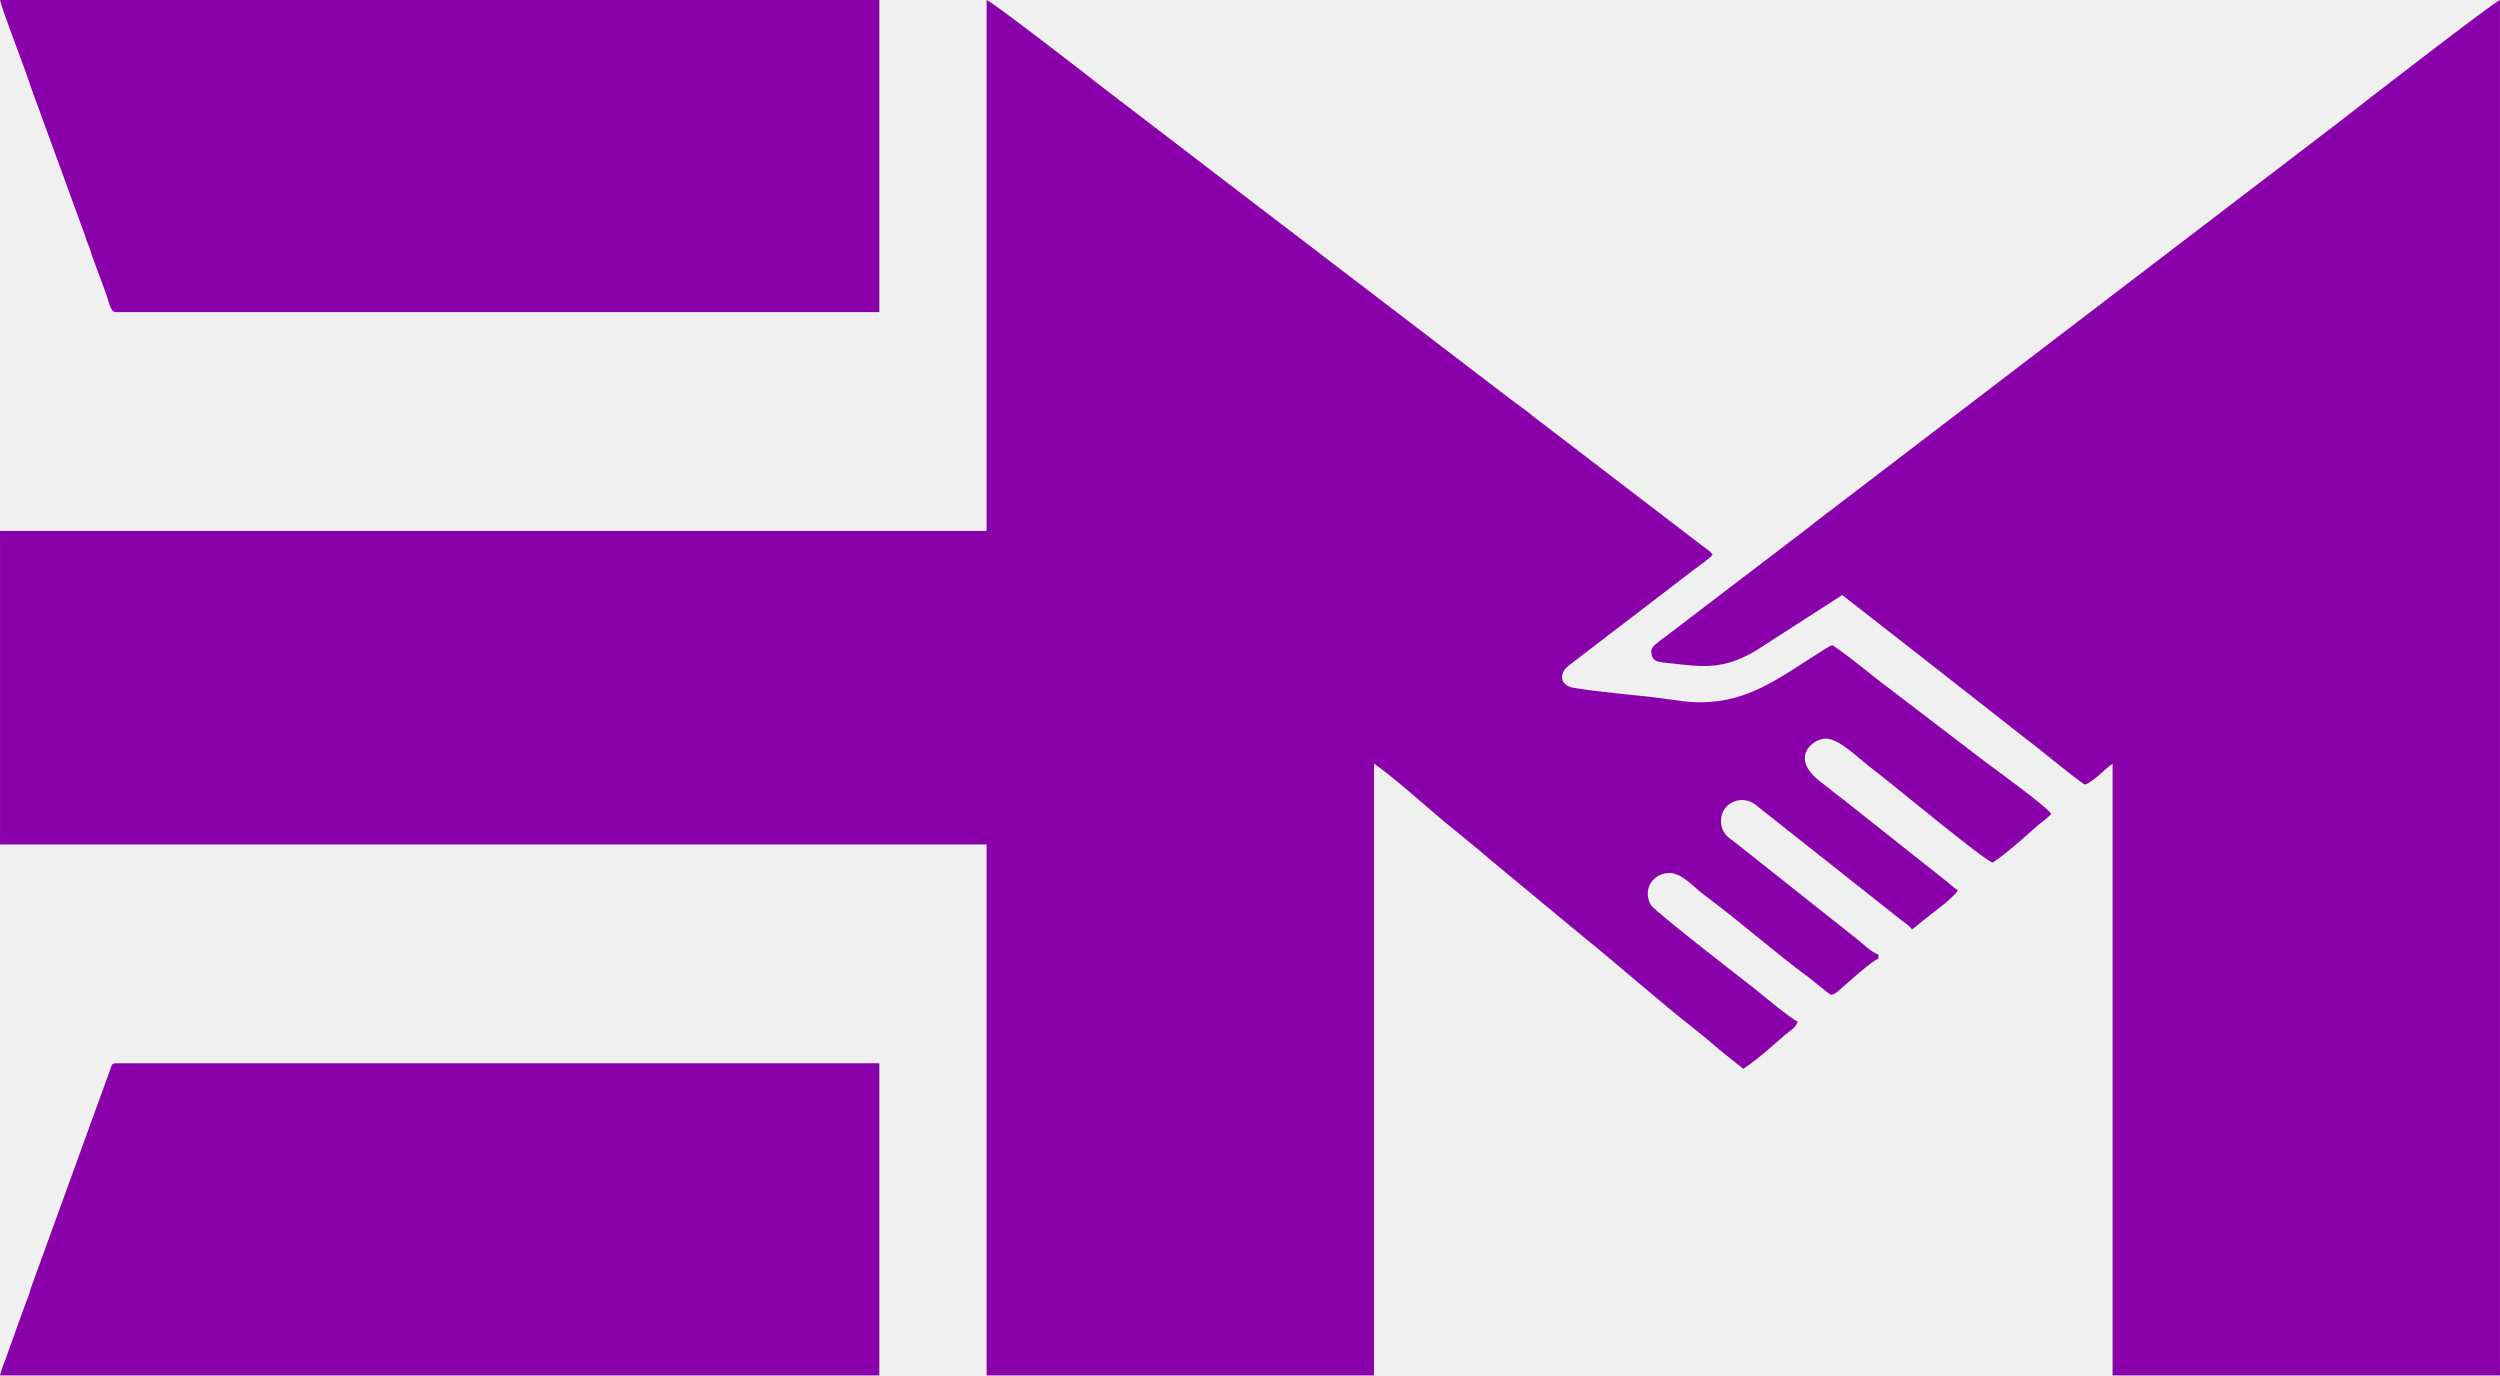
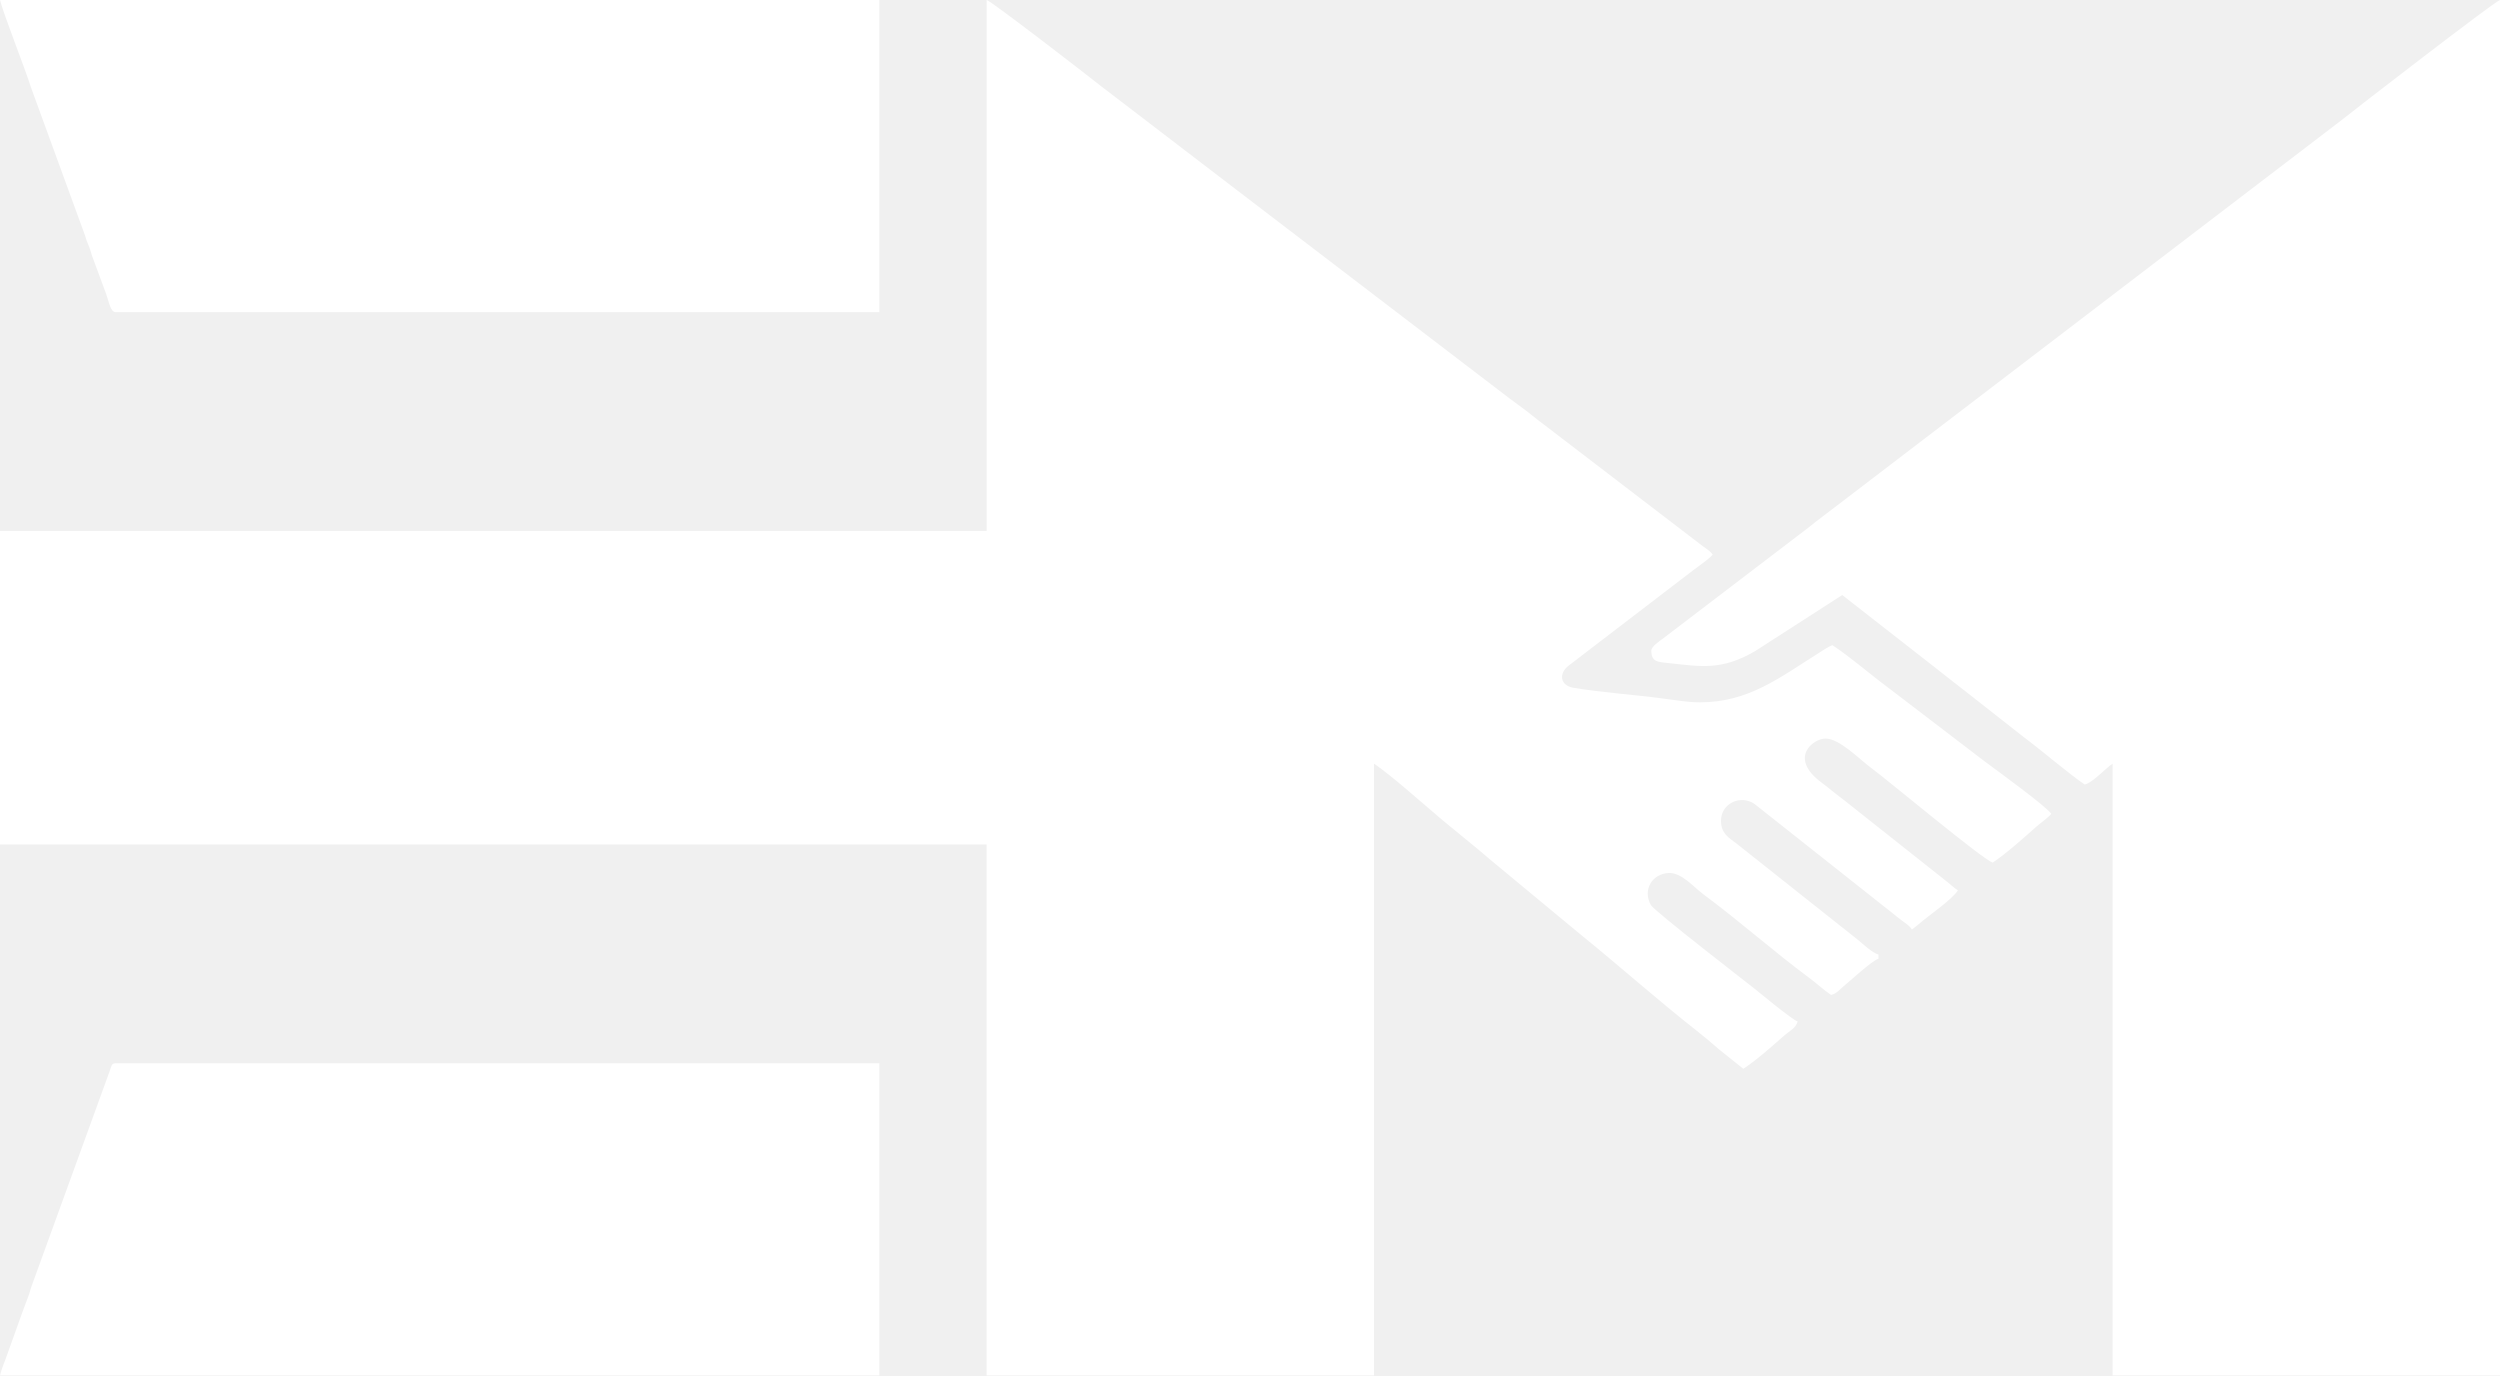
<svg xmlns="http://www.w3.org/2000/svg" xml:space="preserve" width="16.877in" height="9.285in" version="1.1" style="shape-rendering:geometricPrecision; text-rendering:geometricPrecision; image-rendering:optimizeQuality; fill-rule:evenodd; clip-rule:evenodd" viewBox="0 0 7146.08 3931.54">
  <defs>
    <style type="text/css">
   
-     .fil0 {fill:#8900AB}
+     .fil0 {fill:#fff}
   
  </style>
  </defs>
  <g id="Layer_x0020_1">
    <g id="_2723421606112">
      <path class="fil0" d="M2820.19 1517.64l-2820.19 0 0 896.25 2820.19 0 0 1517.64 1107.36 0 0 -1748.68c47.72,31.95 147.18,120.65 196.42,162.08l100.67 82.57c12.34,9.7 19.38,17.09 32.28,27.47l263.6 218.39c110.69,89.63 217.01,184.66 328.89,272.59 23.08,18.14 43.38,35.36 65.13,54.37l68.61 54.88c42.63,-28.55 79.82,-62.69 118.61,-96.49 13.79,-12.02 31.61,-19.75 36.74,-38.95 -14.99,-4 -108.52,-81.77 -122.23,-92.87 -12.35,-10 -288.15,-222.73 -297.61,-240.14 -23.71,-43.62 3.95,-88.59 50.4,-91.28 37.23,-2.15 71.86,40 99.72,60.67 103.42,76.7 199.3,162.28 302.73,239 22.02,16.33 40.98,34.47 62.59,48.94 16.84,-4.5 23.26,-14.69 35.29,-24.46 17.23,-13.98 82.17,-74.31 100.14,-79.11l0 -11.95c-18.23,-4.87 -45.11,-31.13 -60.3,-43.27l-346.55 -274.85c-21.14,-15.72 -43.27,-28.25 -43.27,-64.28 0,-50.66 57.04,-75.19 95.81,-48.01l331.33 262.18c20.72,17.05 39.08,30.43 60.08,47.47 10.74,8.72 17.74,14.56 28.87,22.91 12.14,9.1 21.81,14.47 29.63,26.14 10.04,-6.73 22.38,-17.97 33.12,-26.63 25.67,-20.69 81.54,-59.84 98.33,-84.9 -9.1,-6.1 -21.3,-16.93 -30.95,-24.82l-293.38 -232.42c-12.14,-9.47 -19.66,-14.76 -31.44,-24.33 -12.25,-9.95 -20.83,-16.96 -33.46,-26.29 -96.63,-71.43 -24.14,-126.32 10.81,-126.32 39.91,0 96.51,58.7 128.61,82.51 54.59,40.49 322.46,264.82 349.39,272.01 39.28,-26.3 89.1,-71 124.51,-102.54 11.17,-9.95 35.68,-27.17 42.79,-36.88 -14.43,-21.54 -156.82,-124.79 -191.75,-150.82l-275.44 -210.52c-52.93,-39.26 -103.66,-84.13 -158.19,-120.64 -9.74,2.6 -30.56,16.8 -40.61,23.13 -110,69.26 -199.53,140.19 -337.81,140.19 -36.97,0 -73.39,-6.61 -104.76,-10.75 -87.93,-11.62 -170.86,-16.61 -256.23,-30.57 -39.45,-6.45 -44.12,-40.45 -14.8,-63.62l356.43 -272.94c13.03,-9.75 47.42,-33.72 55.22,-44.36 -7.06,-10.54 -18.54,-16.94 -30.16,-25.6l-451.24 -345.42c-12.39,-9.25 -21.4,-16.04 -33.68,-26.07 -21.16,-17.28 -41.61,-31.45 -63.64,-47.89l-779.04 -595.21c-22.55,-16.87 -42.26,-32.72 -65.41,-50.1l-324.95 -248.65c-40.51,-32.4 -312.84,-242.59 -327.18,-246.42l0 1517.64z" />
      <path class="fil0" d="M4720.24 1860.21c0,32.95 19.87,32.06 52.1,35.54 91.19,9.85 149.2,20.88 244,-34.21l249.62 -160.66 259.44 202.63c29.27,23.35 58.04,45.53 87.11,68.24l171.83 134.88c48.67,36.26 132.35,107.62 174.71,135.99 22.65,-5.28 58.57,-45.62 79.67,-59.75l0 1748.68 1107.36 0 0 -3931.54c-15.66,4.18 -426.09,321.43 -455.34,345.31l-153.54 117.33c-51.39,38.54 -99.97,76.96 -151.37,115.52l-1138.12 869.47c-26.39,20.61 -51.16,38.09 -76.45,58.99l-418.04 318.87c-9.38,6.97 -32.99,22.31 -32.99,34.72z" />
      <path class="fil0" d="M-0 3931.54l2513.48 0 0 -892.26 -2182.86 0c-12.6,0 -11.97,8.59 -16.19,19.66l-223.9 616.58c-4.04,10.6 -5.35,19.23 -9.65,30.19 -7.39,18.83 -14.2,38.13 -20.55,55.13l-39.94 111.43c-6.62,20.14 -15.26,37.26 -20.39,59.27z" />
      <path class="fil0" d="M330.62 892.26l2182.86 0 0 -892.26 -2513.48 0c8.66,37.16 72.69,198.65 88.55,250.03l154.44 423.14c3.59,12.13 4.07,14.79 9.34,26.51 5.68,12.63 6.21,18.15 10.05,29.78l40.85 110.51c8.47,23.5 12.4,52.29 27.38,52.29z" />
    </g>
  </g>
</svg>
